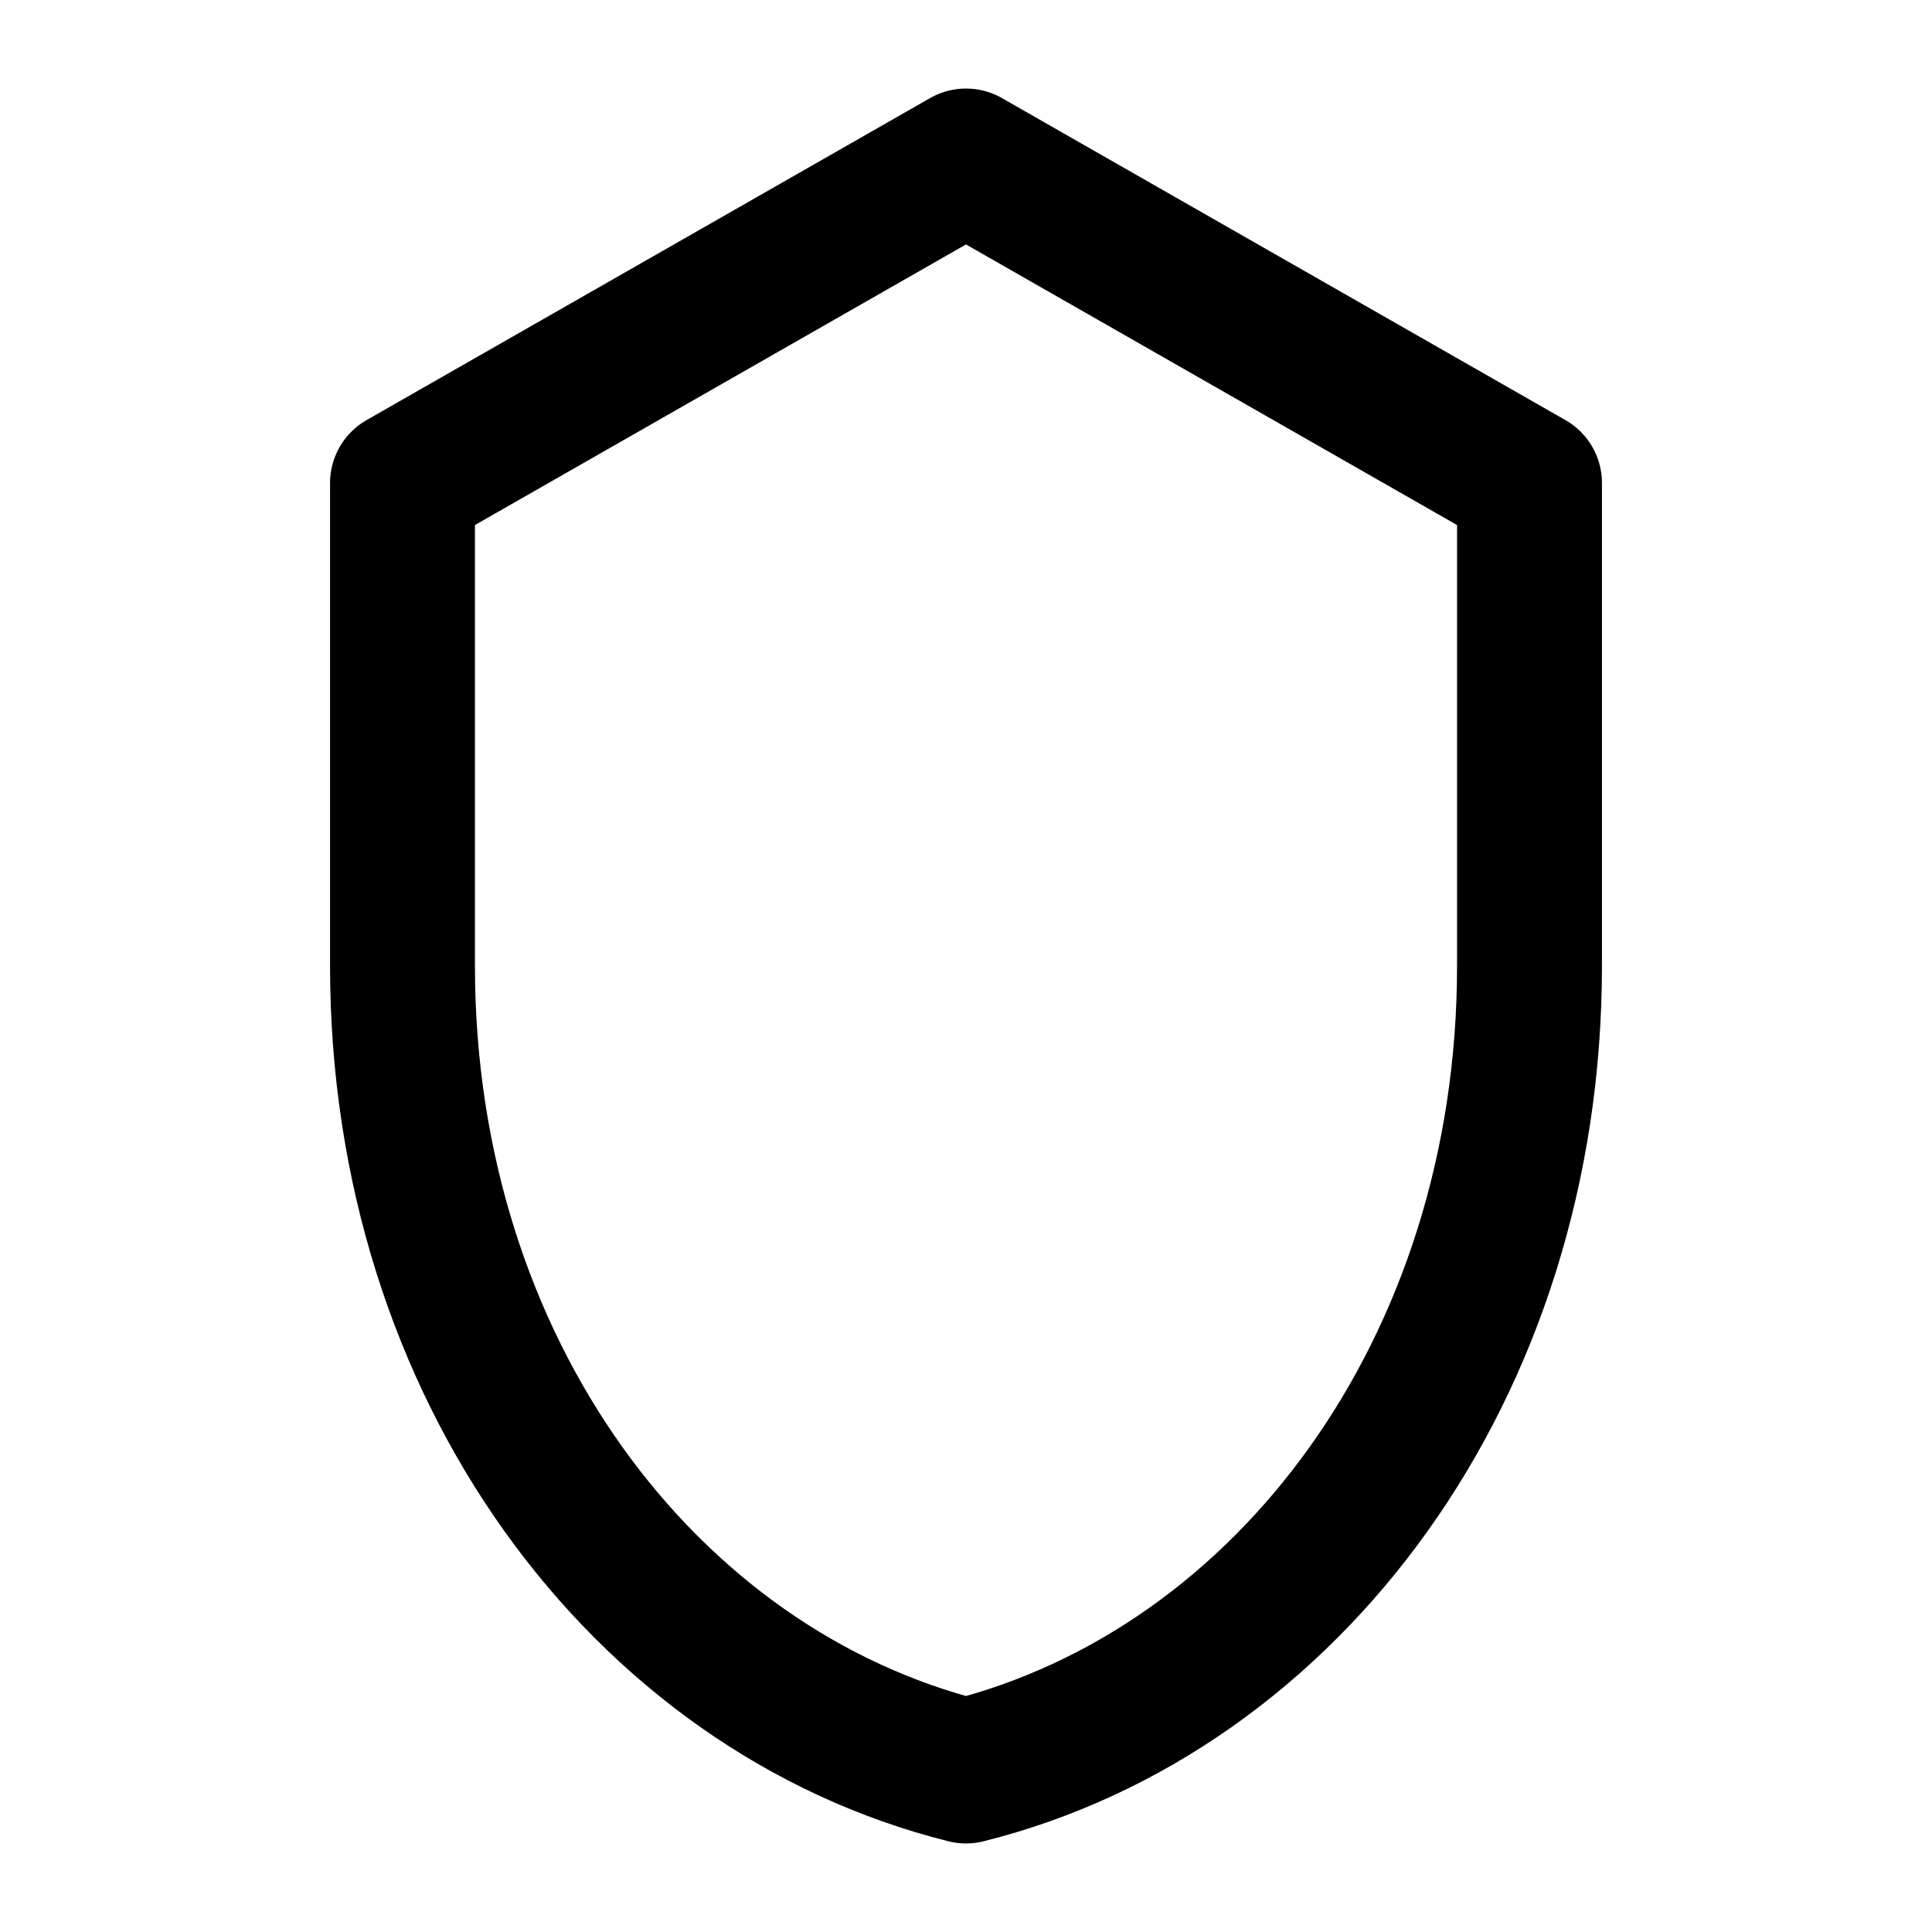
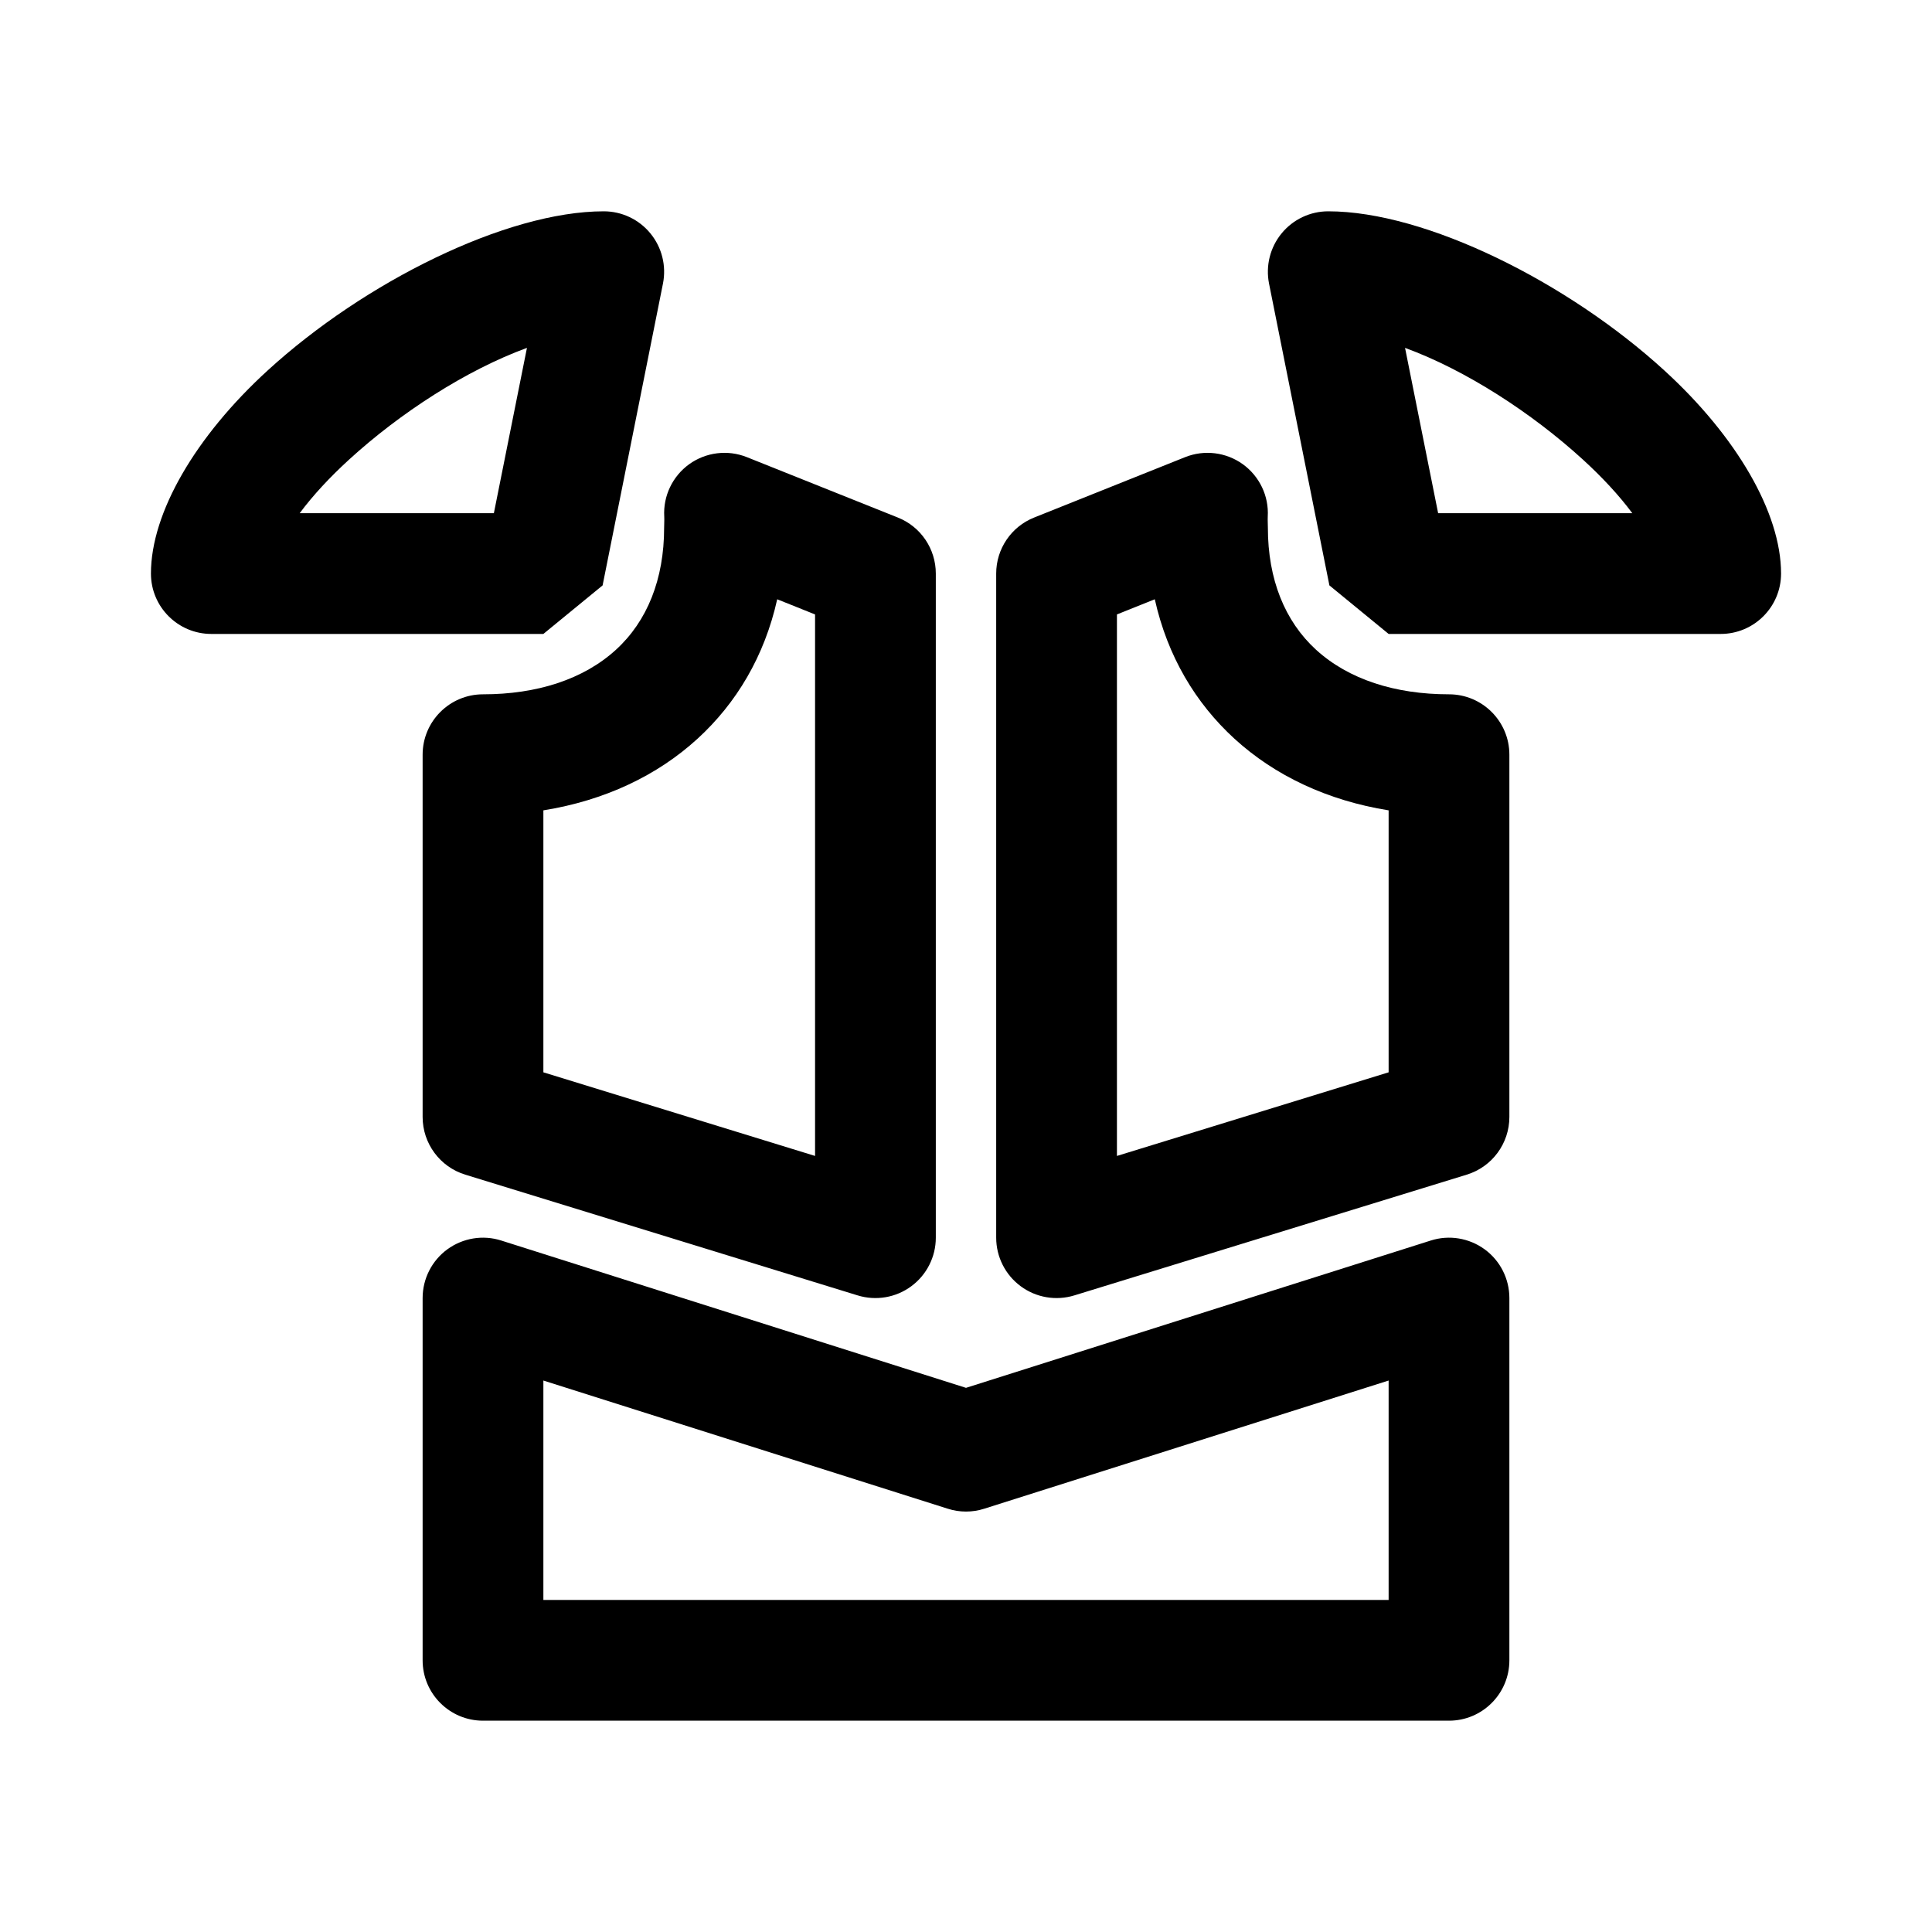
<svg xmlns="http://www.w3.org/2000/svg" viewBox="0 0 24 24">
-   <g id="icon" fill="none" stroke="currentColor" stroke-width="1.8" stroke-linecap="round" stroke-linejoin="round">
-     <path d="M12 2l7 4v6c0 5-3 9-7 10C8 21 5 17 5 12V6l7-4z" />
+   <g id="icon" fill="currentColor" transform="scale(0.75)">
+     <path d="M25,21.5c0,-0.319 -0.152,-0.619 -0.409,-0.807c-0.258,-0.188 -0.589,-0.243 -0.893,-0.146l-7.698,2.44c-0,0 -7.698,-2.44 -7.698,-2.44c-0.304,-0.097 -0.635,-0.042 -0.893,0.146c-0.257,0.188 -0.409,0.488 -0.409,0.807l0,6c0,0.552 0.448,1 1,1l16,0c0.552,0 1,-0.448 1,-1l0,-6Zm-2,1.366l0,3.634l-14,0c0,-0 0,-3.634 0,-3.634c0,0 6.698,2.123 6.698,2.123c0.196,0.063 0.408,0.063 0.604,0l6.698,-2.123Zm-2.002,-14.31c0.02,-0.341 -0.137,-0.668 -0.414,-0.868c-0.278,-0.199 -0.638,-0.243 -0.955,-0.116l-2.5,1c-0.38,0.151 -0.629,0.519 -0.629,0.928l0,11c0,0.317 0.151,0.616 0.406,0.804c0.255,0.189 0.585,0.245 0.888,0.152l6.5,-2c0.42,-0.129 0.706,-0.517 0.706,-0.956l0,-6c0,-0.552 -0.448,-1 -1,-1c-0.892,0 -1.663,-0.246 -2.203,-0.739c-0.516,-0.472 -0.797,-1.166 -0.797,-2.02c0,-0.062 -0.005,-0.124 -0.002,-0.185Zm-8.627,-0.984c-0.317,-0.127 -0.677,-0.083 -0.955,0.116c-0.277,0.2 -0.434,0.527 -0.414,0.868c0.003,0.061 -0.002,0.123 -0.002,0.185c0,0.854 -0.281,1.548 -0.797,2.02c-0.54,0.493 -1.311,0.739 -2.203,0.739c-0.552,0 -1,0.448 -1,1l0,6c0,0.439 0.286,0.827 0.706,0.956l6.5,2c0.303,0.093 0.633,0.037 0.888,-0.152c0.255,-0.188 0.406,-0.487 0.406,-0.804l0,-11c0,-0.409 -0.249,-0.777 -0.629,-0.928l-2.5,-1Zm6.756,2.354c0.21,0.942 0.675,1.72 1.32,2.31c0.666,0.609 1.537,1.023 2.553,1.186c0,0 0,4.339 0,4.339c0,0 -4.5,1.385 -4.5,1.385c0,0 0,-8.969 0,-8.969l0.627,-0.251Zm-6.254,0l0.627,0.251c0,0 0,8.969 0,8.969c-0,0 -4.5,-1.385 -4.5,-1.385c0,0 0,-4.339 0,-4.339c1.016,-0.163 1.887,-0.577 2.553,-1.186c0.645,-0.59 1.11,-1.368 1.32,-2.31Zm-1.892,-5.23c0.058,-0.294 -0.018,-0.598 -0.208,-0.83c-0.19,-0.232 -0.473,-0.366 -0.773,-0.366c-1.611,0 -3.965,1.17 -5.569,2.638c-1.191,1.089 -1.931,2.354 -1.931,3.362c0,0.552 0.448,1 1,1l5.5,0l0.981,-0.804l1,-5Zm11.019,-1.196c-0.3,0 -0.583,0.134 -0.773,0.366c-0.19,0.232 -0.266,0.536 -0.208,0.83l1,5l0.981,0.804l5.5,0c0.552,0 1,-0.448 1,-1c-0,-1.008 -0.74,-2.273 -1.931,-3.362c-1.604,-1.468 -3.958,-2.638 -5.569,-2.638Zm-13.82,5l-3.216,0c0.222,-0.299 0.501,-0.598 0.816,-0.886c0.847,-0.775 1.944,-1.485 2.948,-1.852l-0.548,2.738Zm15.64,0l-0.548,-2.738c1.004,0.367 2.101,1.078 2.948,1.852c0.315,0.288 0.594,0.587 0.816,0.886l-3.216,0Z" />
  </g>
</svg>
